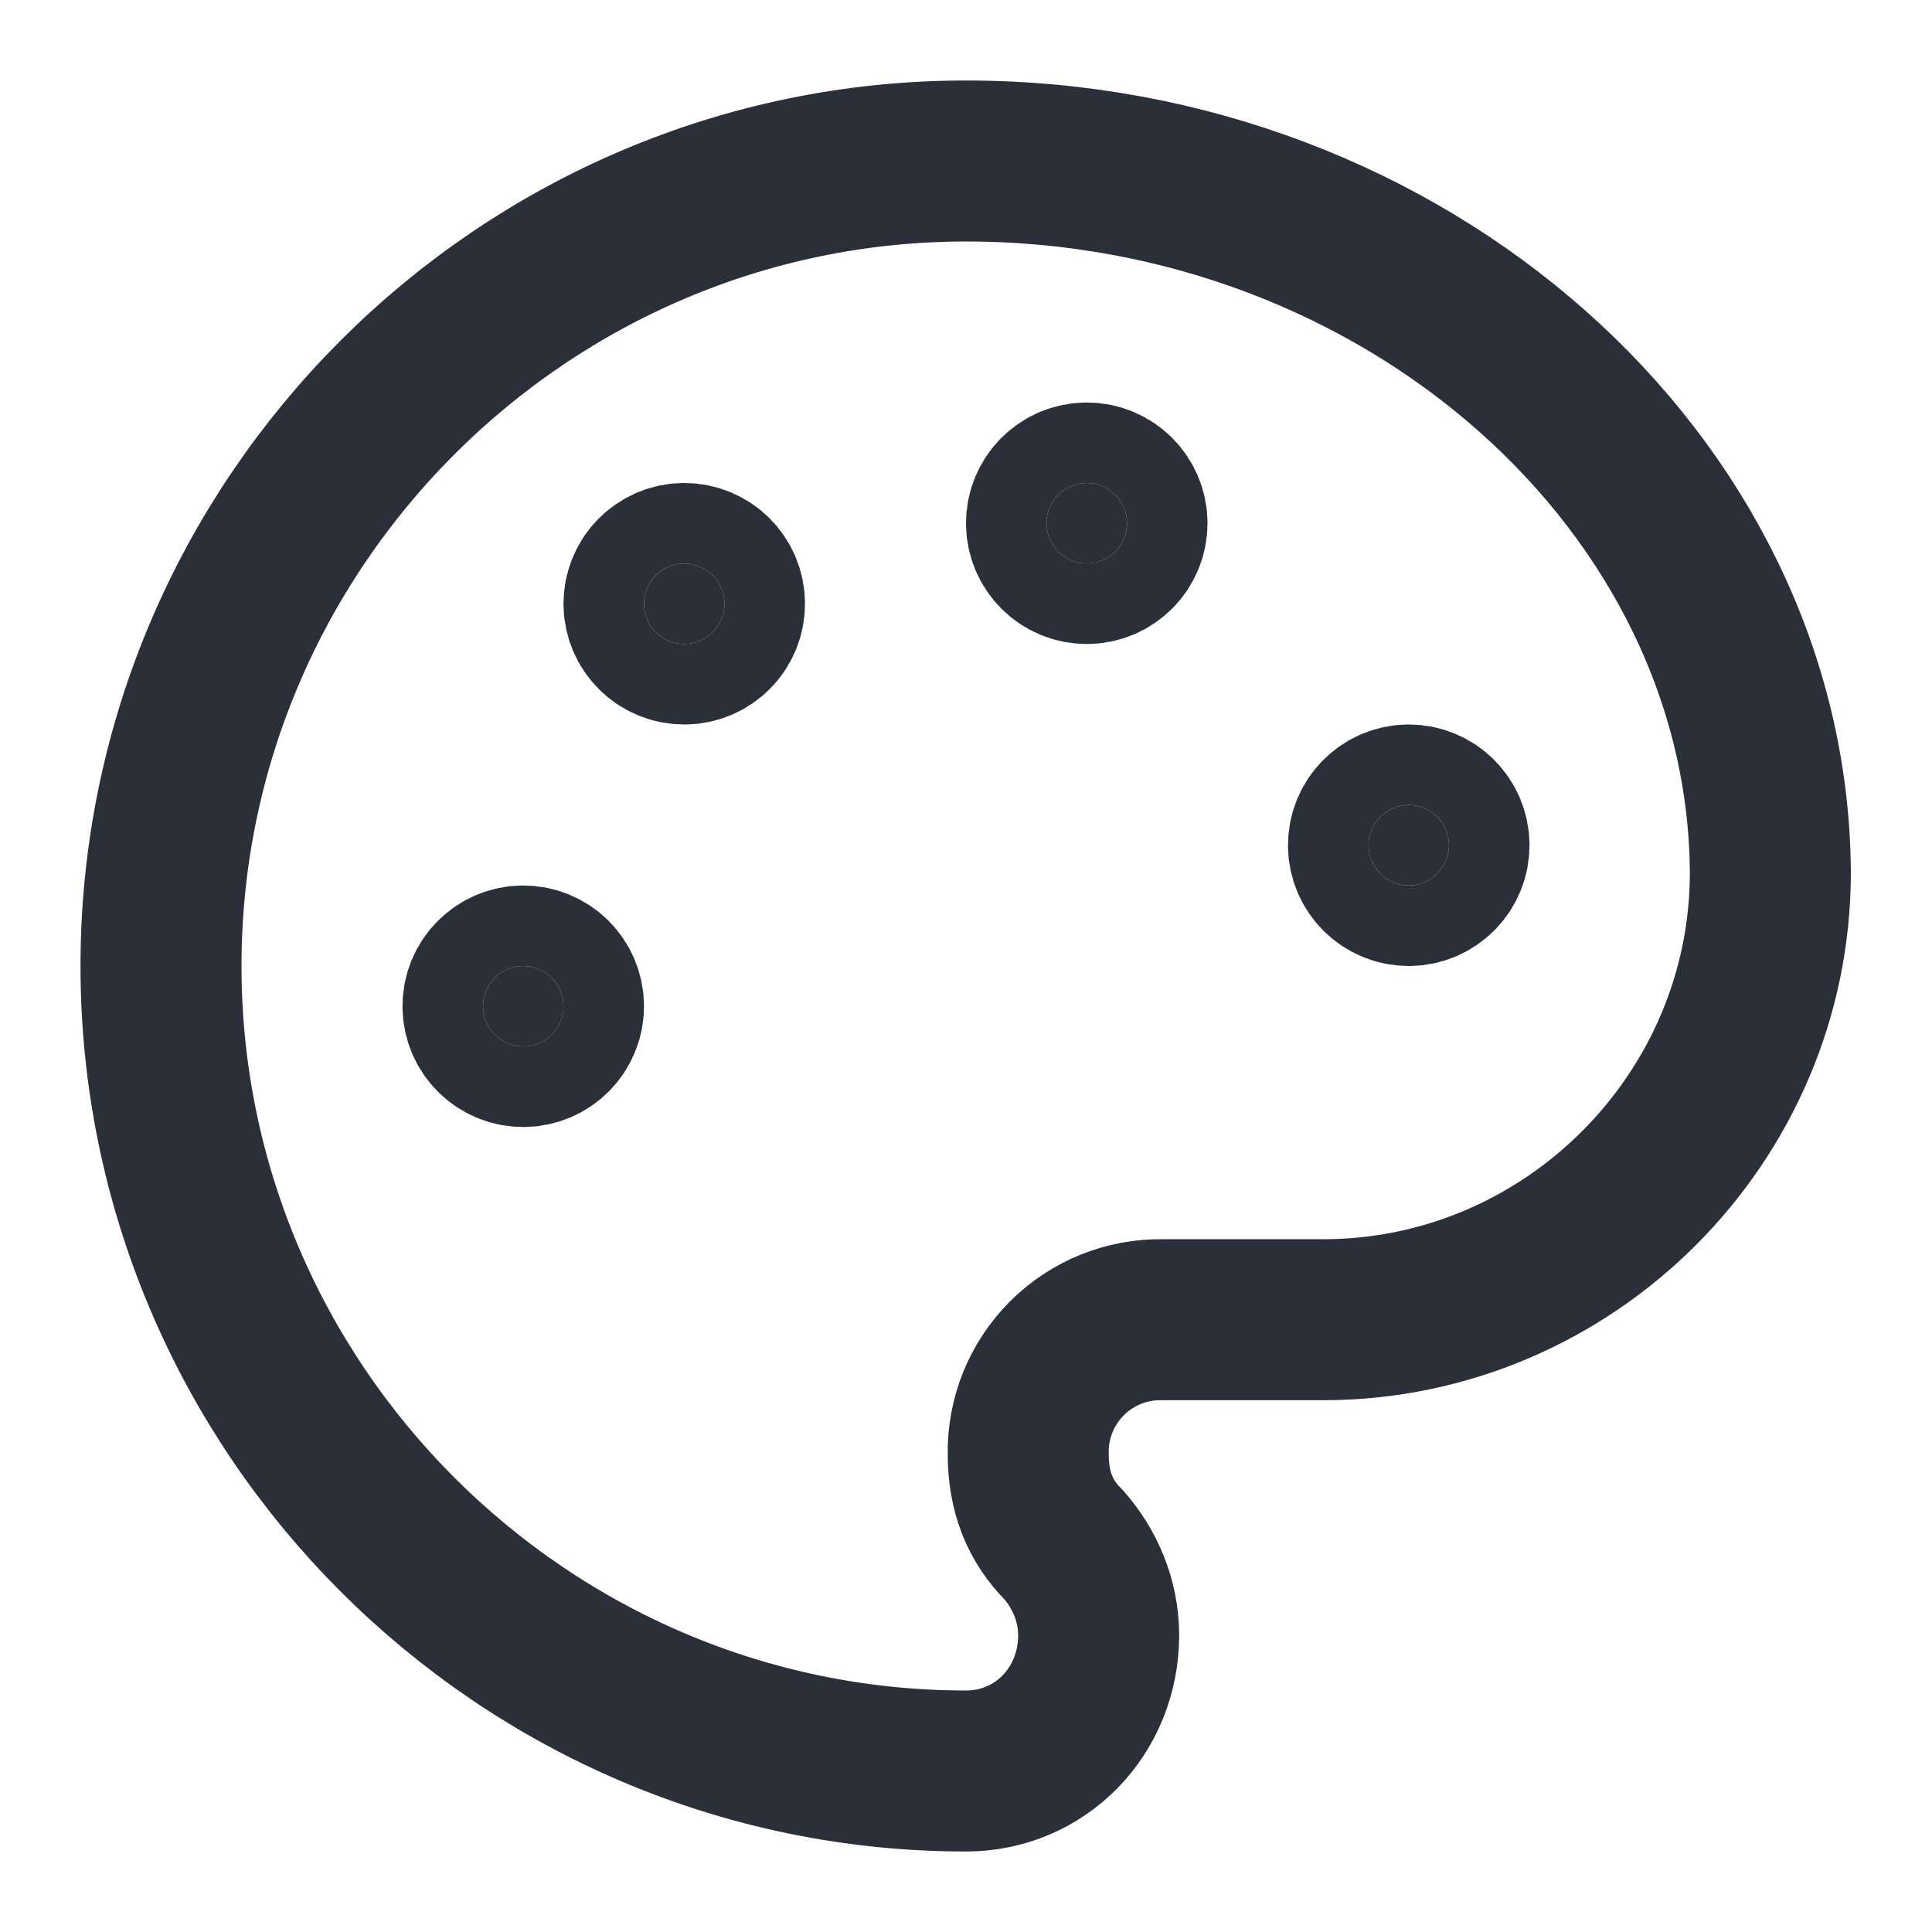
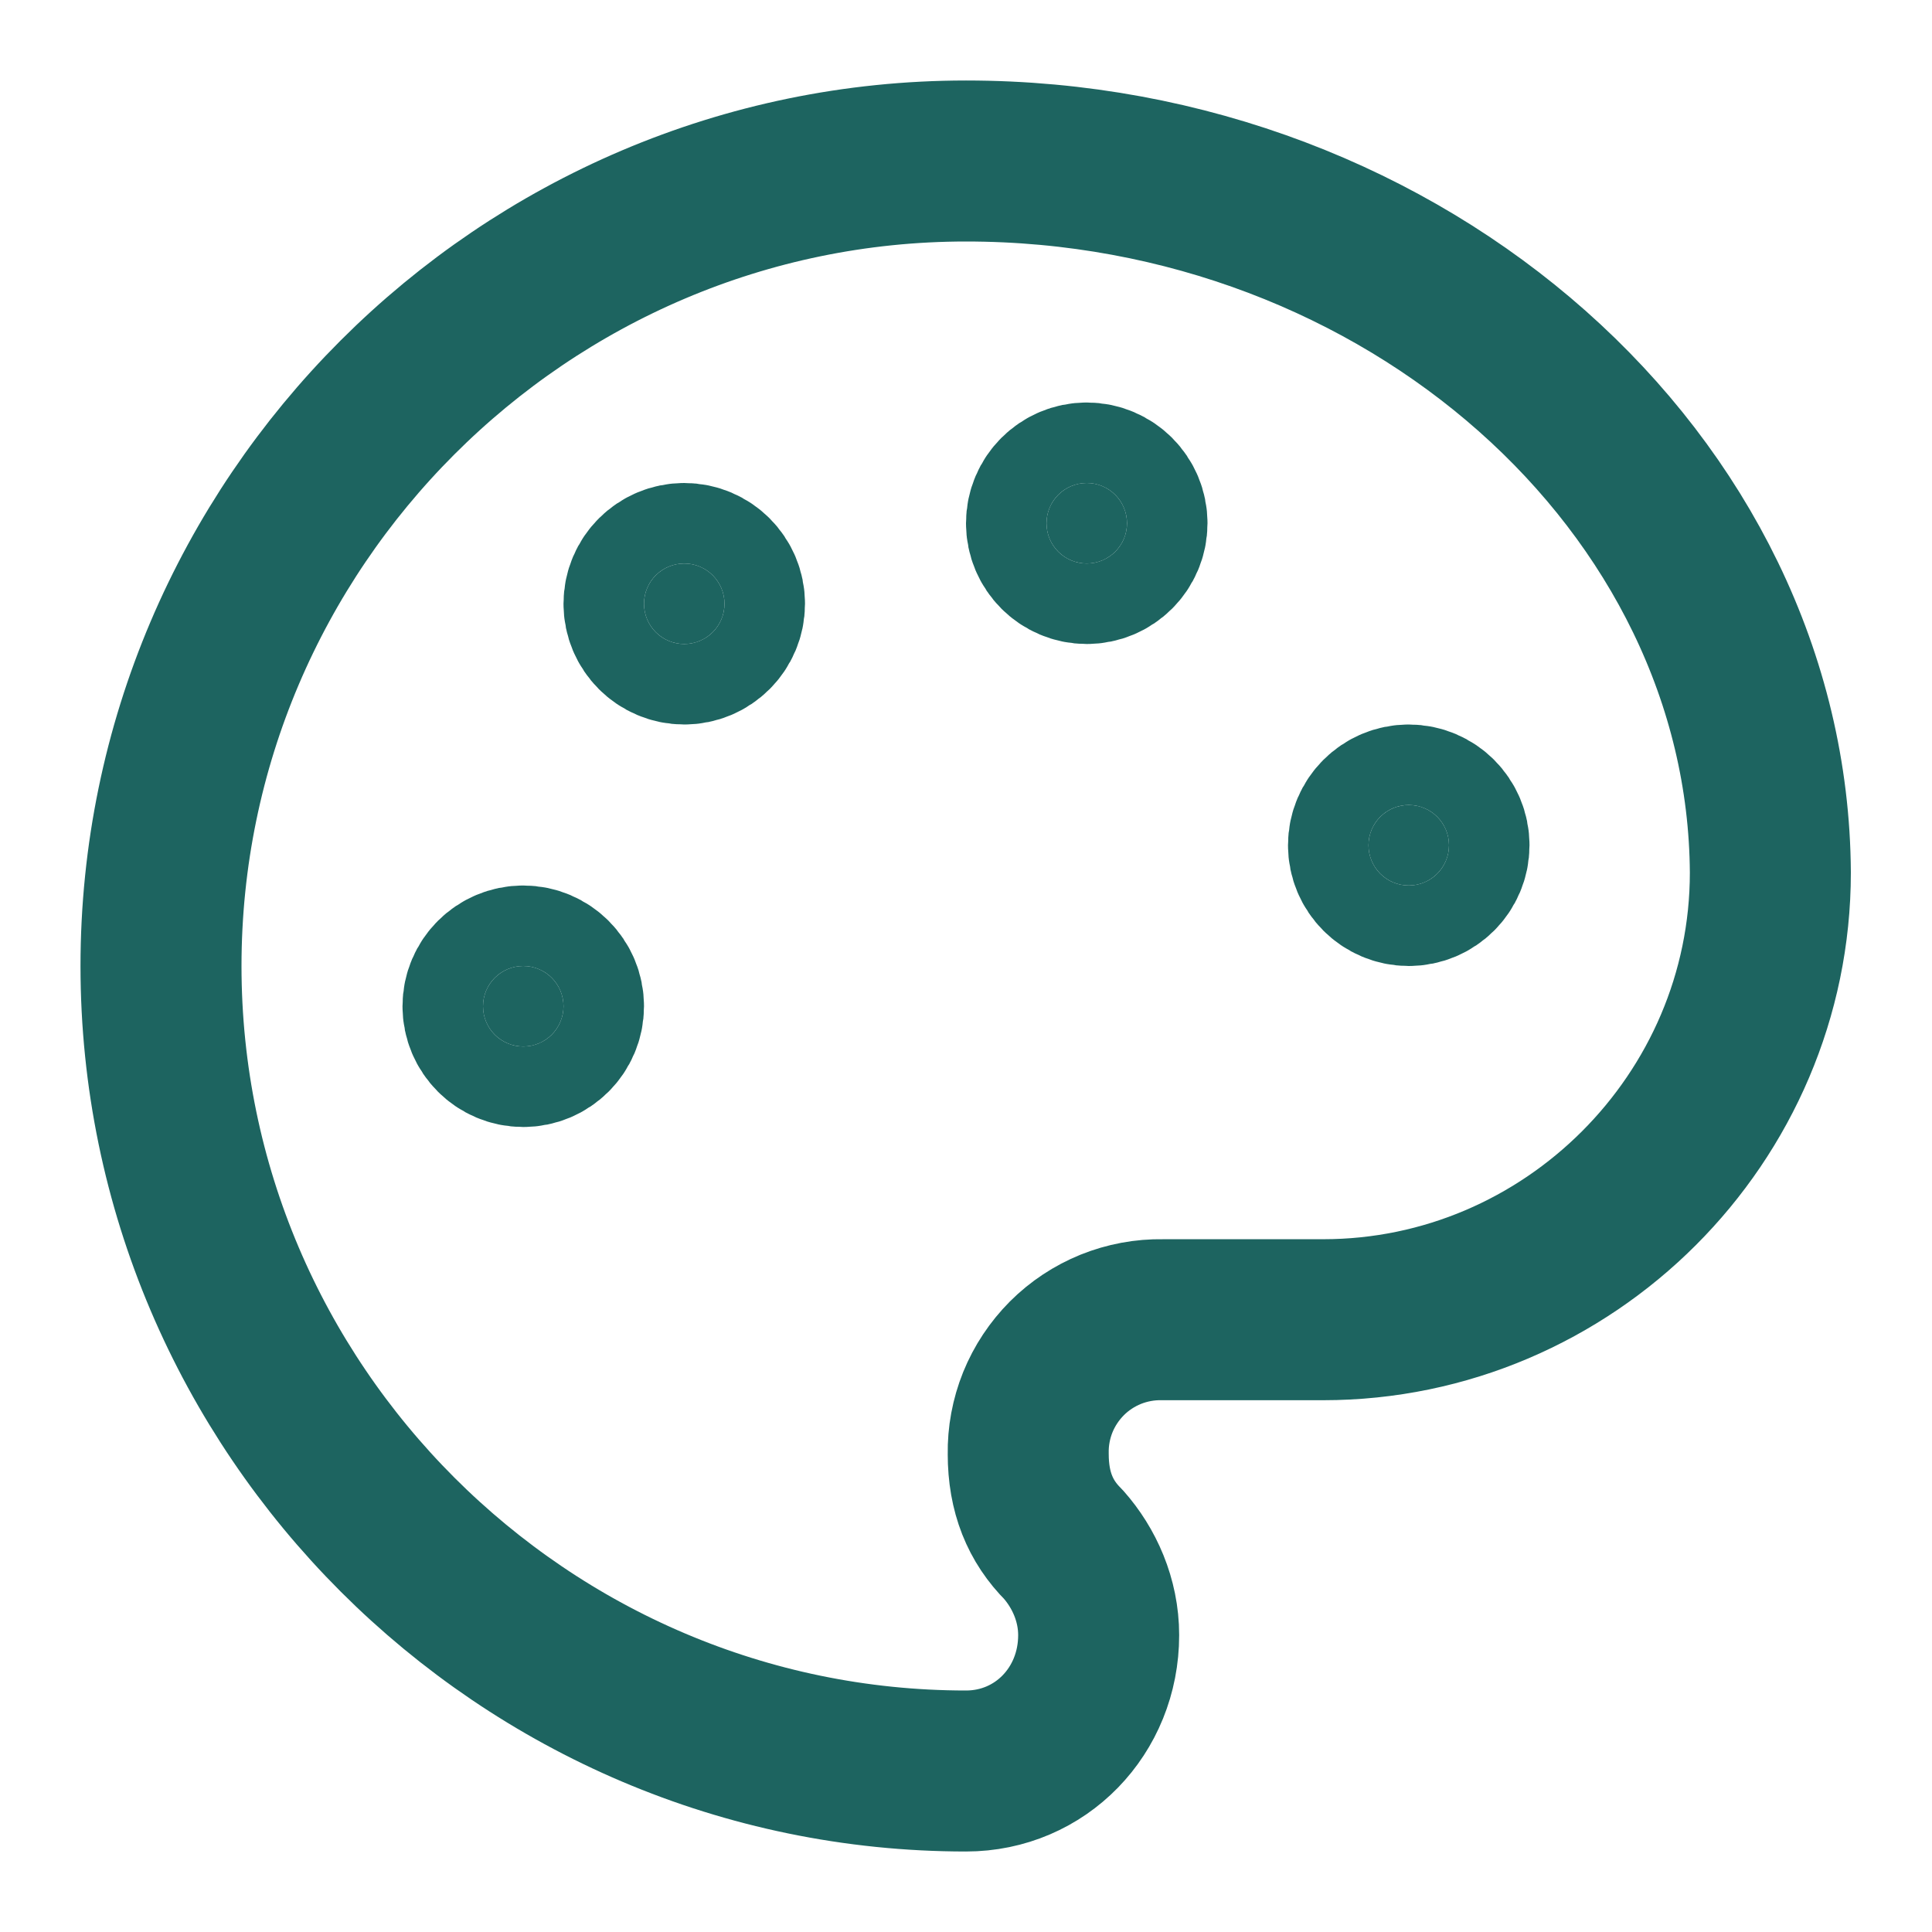
<svg xmlns="http://www.w3.org/2000/svg" preserveAspectRatio="none" width="100%" height="100%" overflow="visible" style="display: block;" viewBox="0 0 24 24" fill="none">
  <g id="Icon">
-     <path id="Vector" d="M13.5 7C13.776 7 14 6.776 14 6.5C14 6.224 13.776 6 13.5 6C13.224 6 13 6.224 13 6.5C13 6.776 13.224 7 13.5 7Z" fill="#2a2f3a" stroke="#2a2f3a" stroke-width="2" stroke-linecap="round" stroke-linejoin="round" />
-     <path id="Vector_2" d="M17.5 11C17.776 11 18 10.776 18 10.5C18 10.224 17.776 10 17.5 10C17.224 10 17 10.224 17 10.5C17 10.776 17.224 11 17.5 11Z" fill="#2a2f3a" stroke="#2a2f3a" stroke-width="2" stroke-linecap="round" stroke-linejoin="round" />
-     <path id="Vector_3" d="M8.5 8C8.776 8 9 7.776 9 7.5C9 7.224 8.776 7 8.5 7C8.224 7 8 7.224 8 7.5C8 7.776 8.224 8 8.5 8Z" fill="#2a2f3a" stroke="#2a2f3a" stroke-width="2" stroke-linecap="round" stroke-linejoin="round" />
-     <path id="Vector_4" d="M6.5 13C6.776 13 7 12.776 7 12.5C7 12.224 6.776 12 6.5 12C6.224 12 6 12.224 6 12.5C6 12.776 6.224 13 6.5 13Z" fill="#2a2f3a" stroke="#2a2f3a" stroke-width="2" stroke-linecap="round" stroke-linejoin="round" />
-     <path id="Vector_5" d="M12 2C6.5 2 2 6.5 2 12C2 17.5 6.5 22 12 22C12.926 22 13.648 21.254 13.648 20.312C13.648 19.875 13.468 19.477 13.211 19.187C12.921 18.898 12.773 18.535 12.773 18.062C12.769 17.842 12.81 17.623 12.892 17.419C12.975 17.215 13.098 17.03 13.253 16.874C13.409 16.718 13.594 16.596 13.798 16.513C14.002 16.431 14.221 16.39 14.441 16.394H16.437C19.488 16.394 21.992 13.891 21.992 10.84C21.965 6.012 17.461 2 12 2Z" stroke="#2a2f3a" stroke-width="2" stroke-linecap="round" stroke-linejoin="round" />
+     <path id="Vector" d="M13.5 7C13.776 7 14 6.776 14 6.5C14 6.224 13.776 6 13.5 6C13.224 6 13 6.224 13 6.5C13 6.776 13.224 7 13.5 7Z" fill="#1d6460" stroke="#1d6460" stroke-width="2" stroke-linecap="round" stroke-linejoin="round" />
+     <path id="Vector_2" d="M17.5 11C17.776 11 18 10.776 18 10.5C18 10.224 17.776 10 17.5 10C17.224 10 17 10.224 17 10.5C17 10.776 17.224 11 17.5 11Z" fill="#1d6460" stroke="#1d6460" stroke-width="2" stroke-linecap="round" stroke-linejoin="round" />
+     <path id="Vector_3" d="M8.5 8C8.776 8 9 7.776 9 7.5C9 7.224 8.776 7 8.5 7C8.224 7 8 7.224 8 7.5C8 7.776 8.224 8 8.5 8Z" fill="#1d6460" stroke="#1d6460" stroke-width="2" stroke-linecap="round" stroke-linejoin="round" />
+     <path id="Vector_4" d="M6.5 13C6.776 13 7 12.776 7 12.5C7 12.224 6.776 12 6.5 12C6.224 12 6 12.224 6 12.5C6 12.776 6.224 13 6.5 13Z" fill="#1d6460" stroke="#1d6460" stroke-width="2" stroke-linecap="round" stroke-linejoin="round" />
+     <path id="Vector_5" d="M12 2C6.5 2 2 6.5 2 12C2 17.5 6.5 22 12 22C12.926 22 13.648 21.254 13.648 20.312C13.648 19.875 13.468 19.477 13.211 19.187C12.921 18.898 12.773 18.535 12.773 18.062C12.769 17.842 12.81 17.623 12.892 17.419C12.975 17.215 13.098 17.03 13.253 16.874C13.409 16.718 13.594 16.596 13.798 16.513C14.002 16.431 14.221 16.39 14.441 16.394H16.437C19.488 16.394 21.992 13.891 21.992 10.84C21.965 6.012 17.461 2 12 2Z" stroke="#1d6460" stroke-width="2" stroke-linecap="round" stroke-linejoin="round" />
  </g>
</svg>
